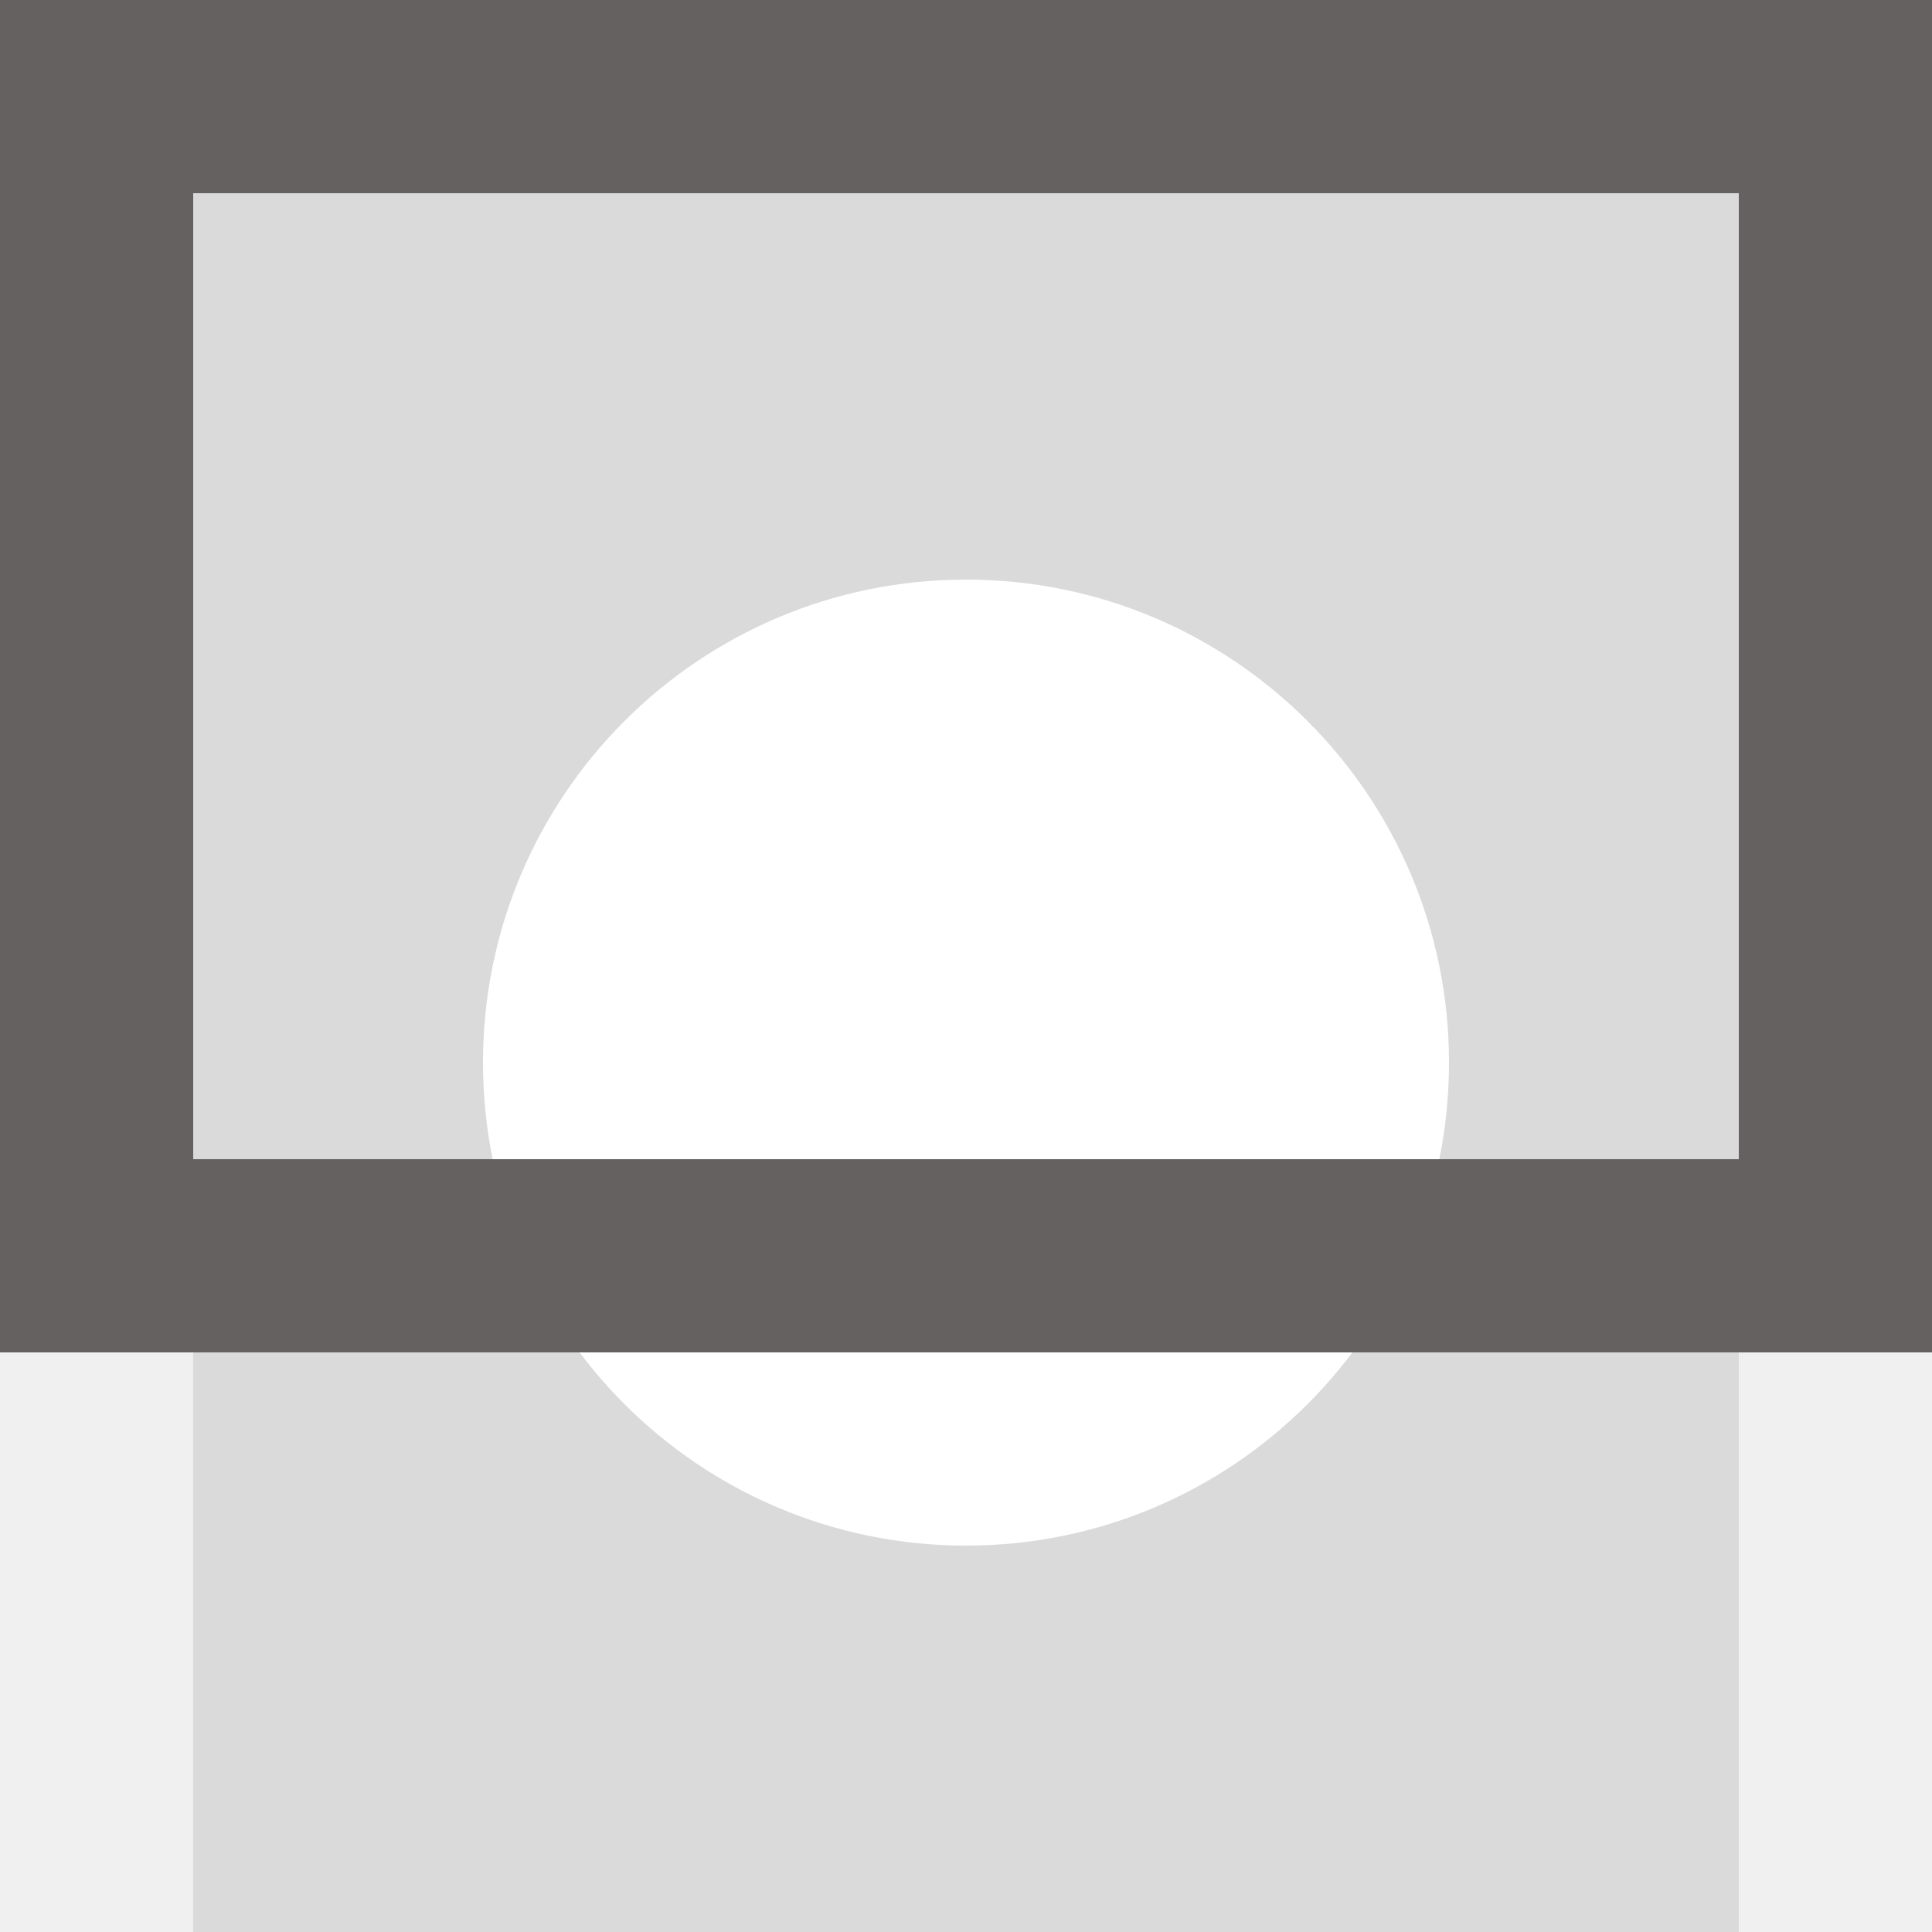
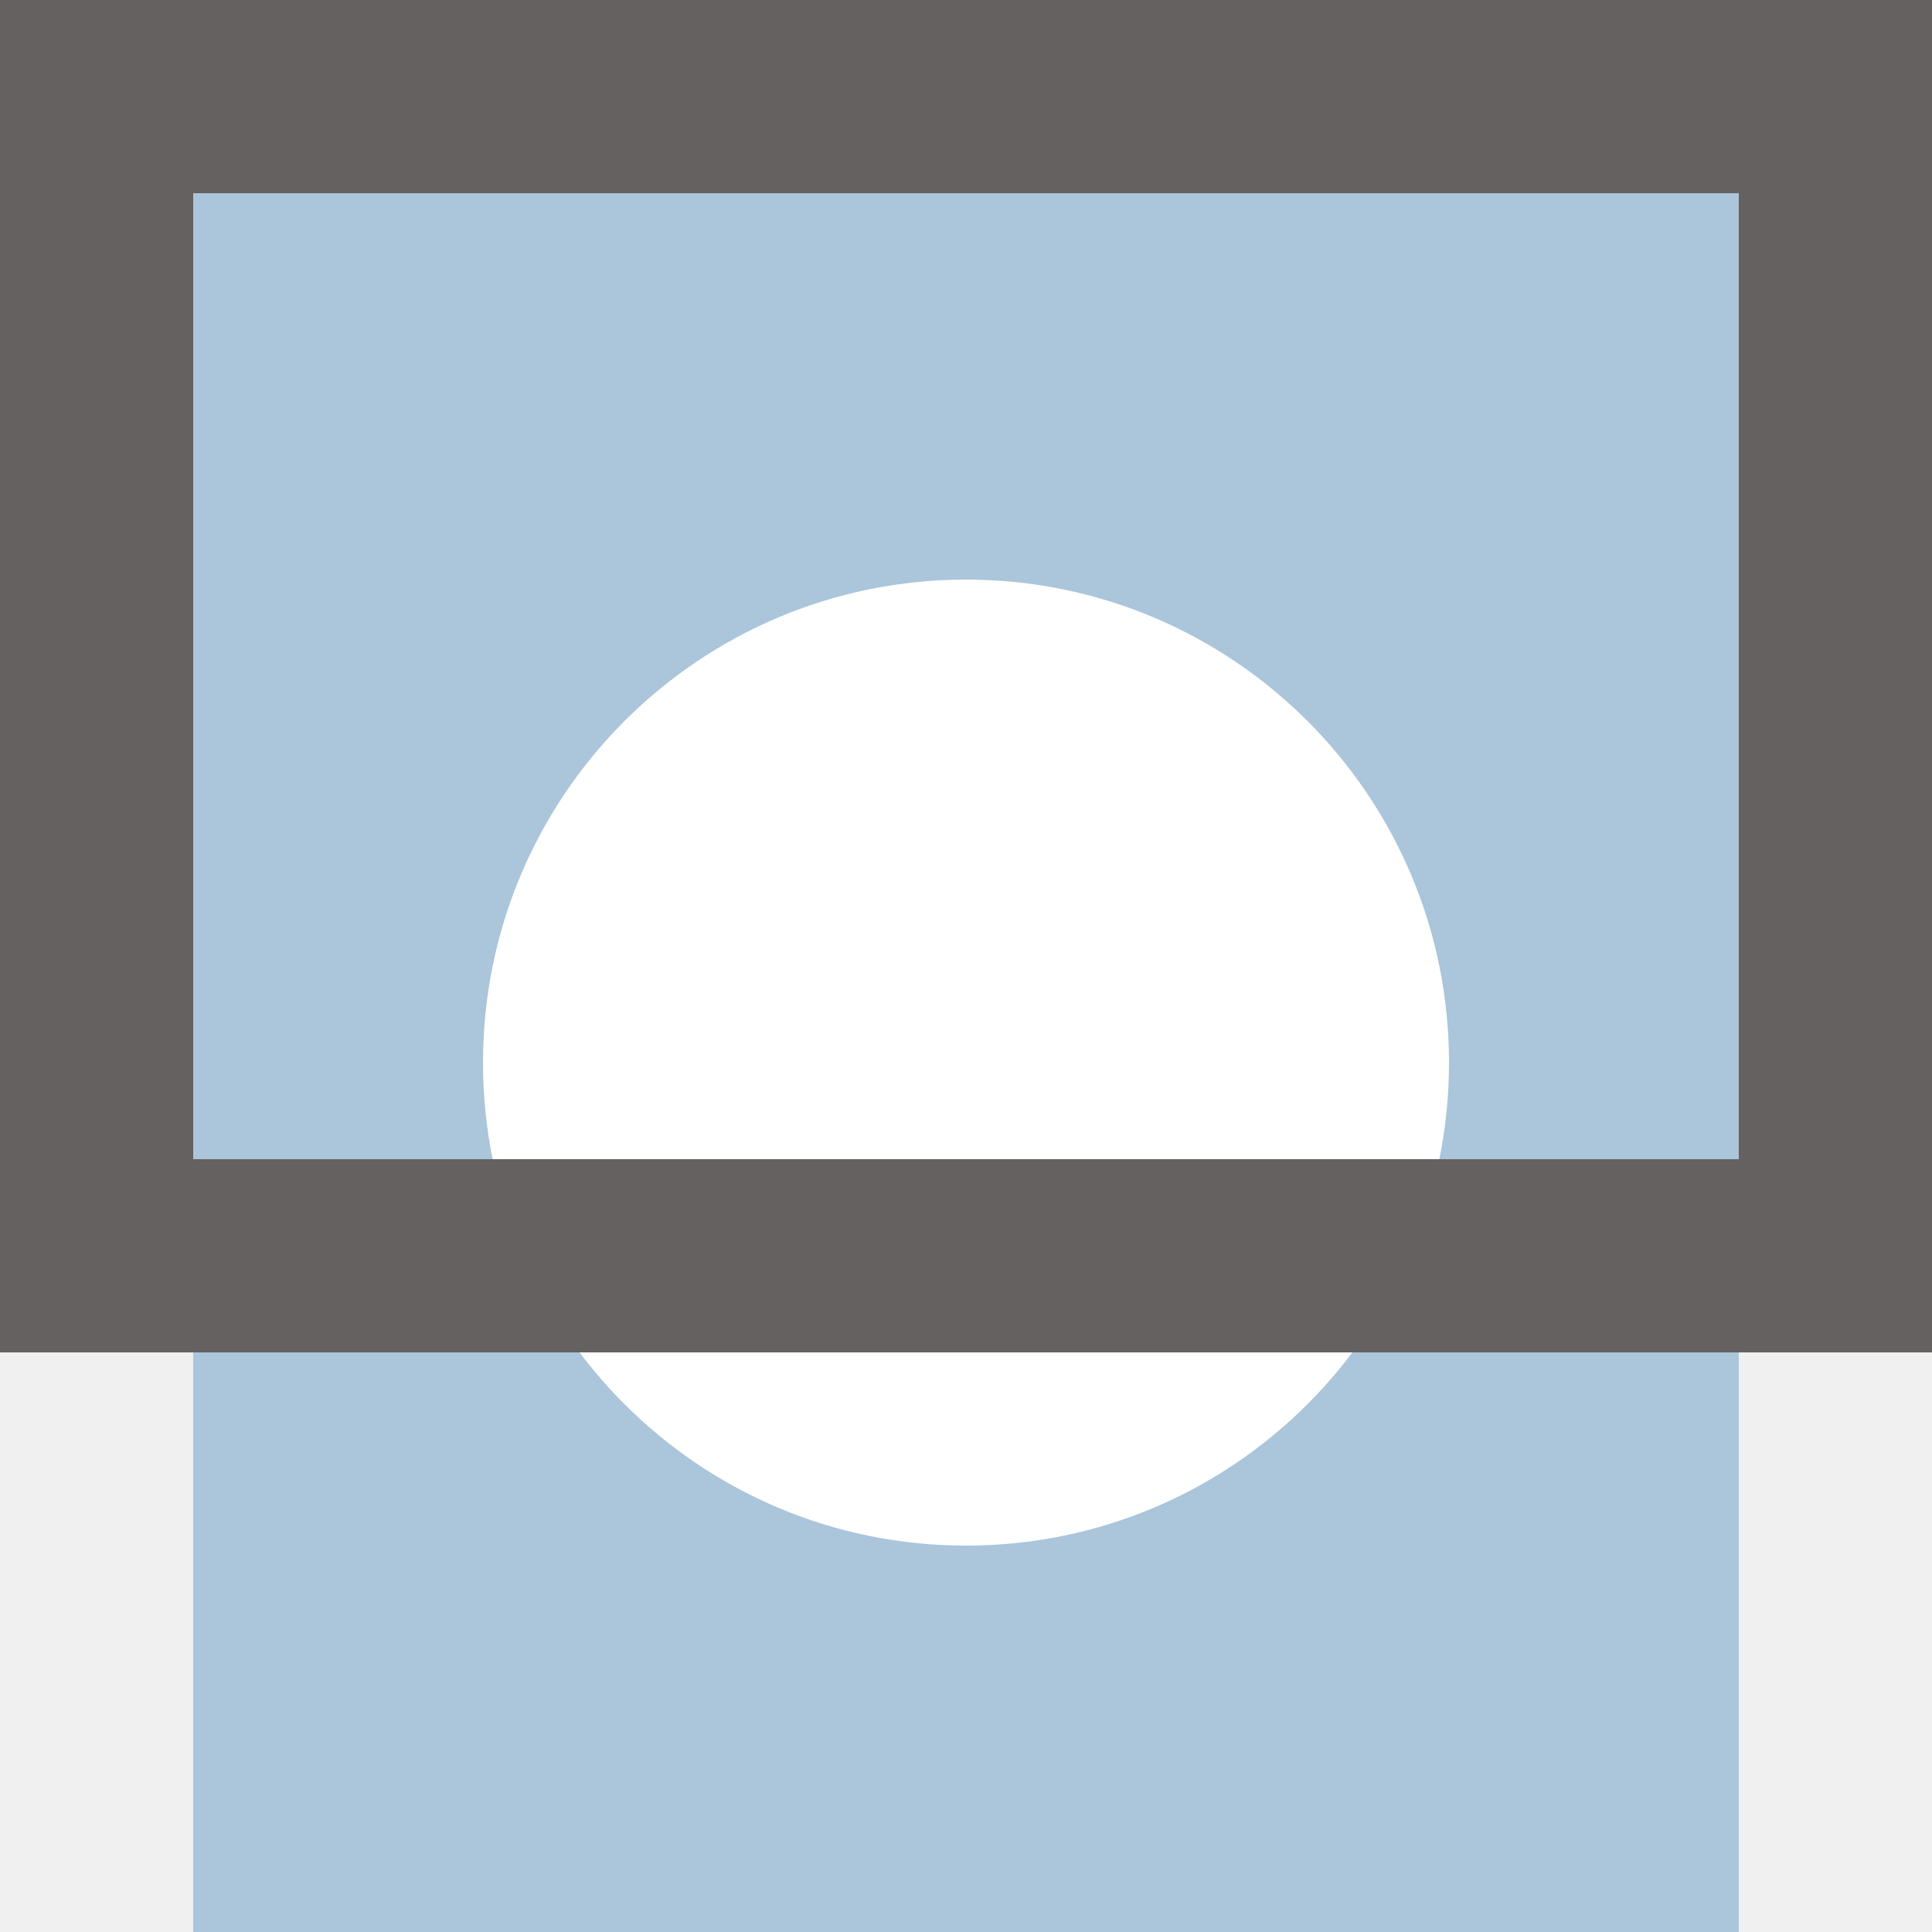
<svg xmlns="http://www.w3.org/2000/svg" width="20" height="20" viewBox="0 0 20 20">
  <g fill="none" fill-rule="evenodd">
    <g transform="translate(2 2)">
-       <rect width="16" height="18" fill="#DADADA" />
+       <rect width="16" height="18" fill="#ABC5DB" />
      <circle cx="8" cy="9" r="5" fill="#FFF" />
    </g>
    <path fill="#646160" fill-rule="nonzero" d="M2,2 L2,12 L18,12 L18,2 L2,2 Z M2,0 L18,0 L20,0 L20,12 L20,14 L0,14 L9.39846683e-16,12 L9.39846683e-17,0 L2,0 Z" />
  </g>
</svg>
